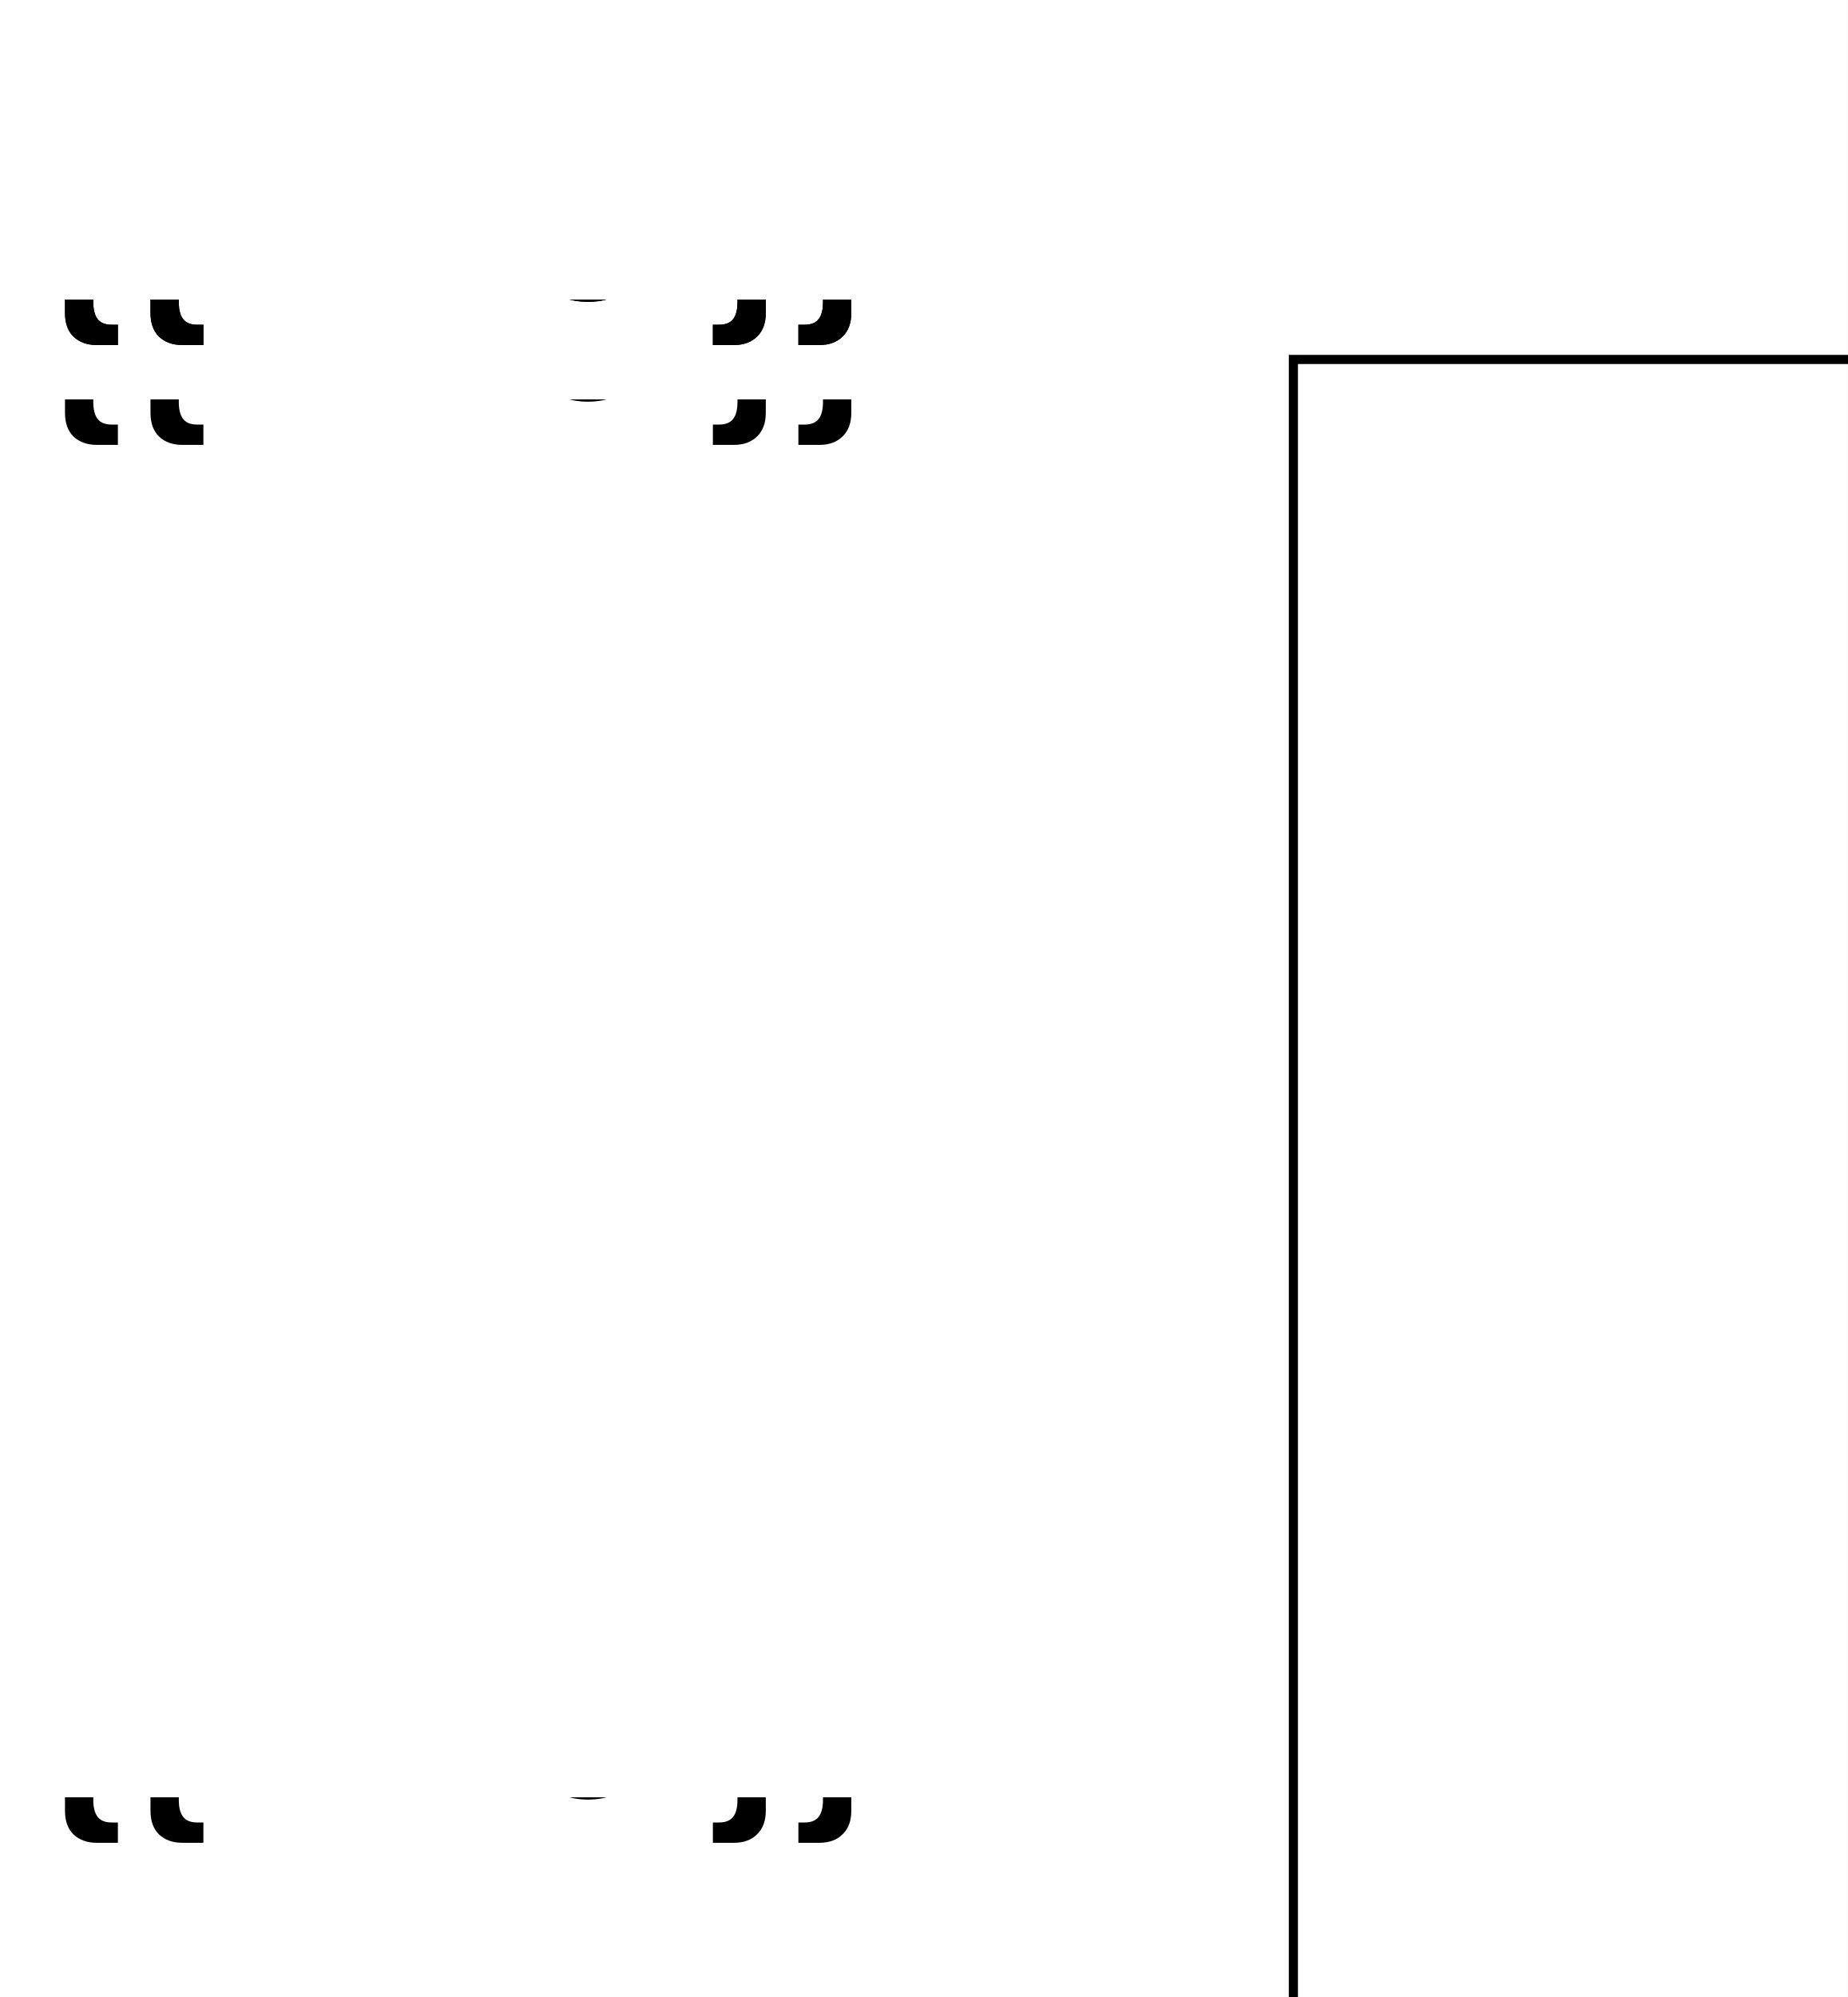
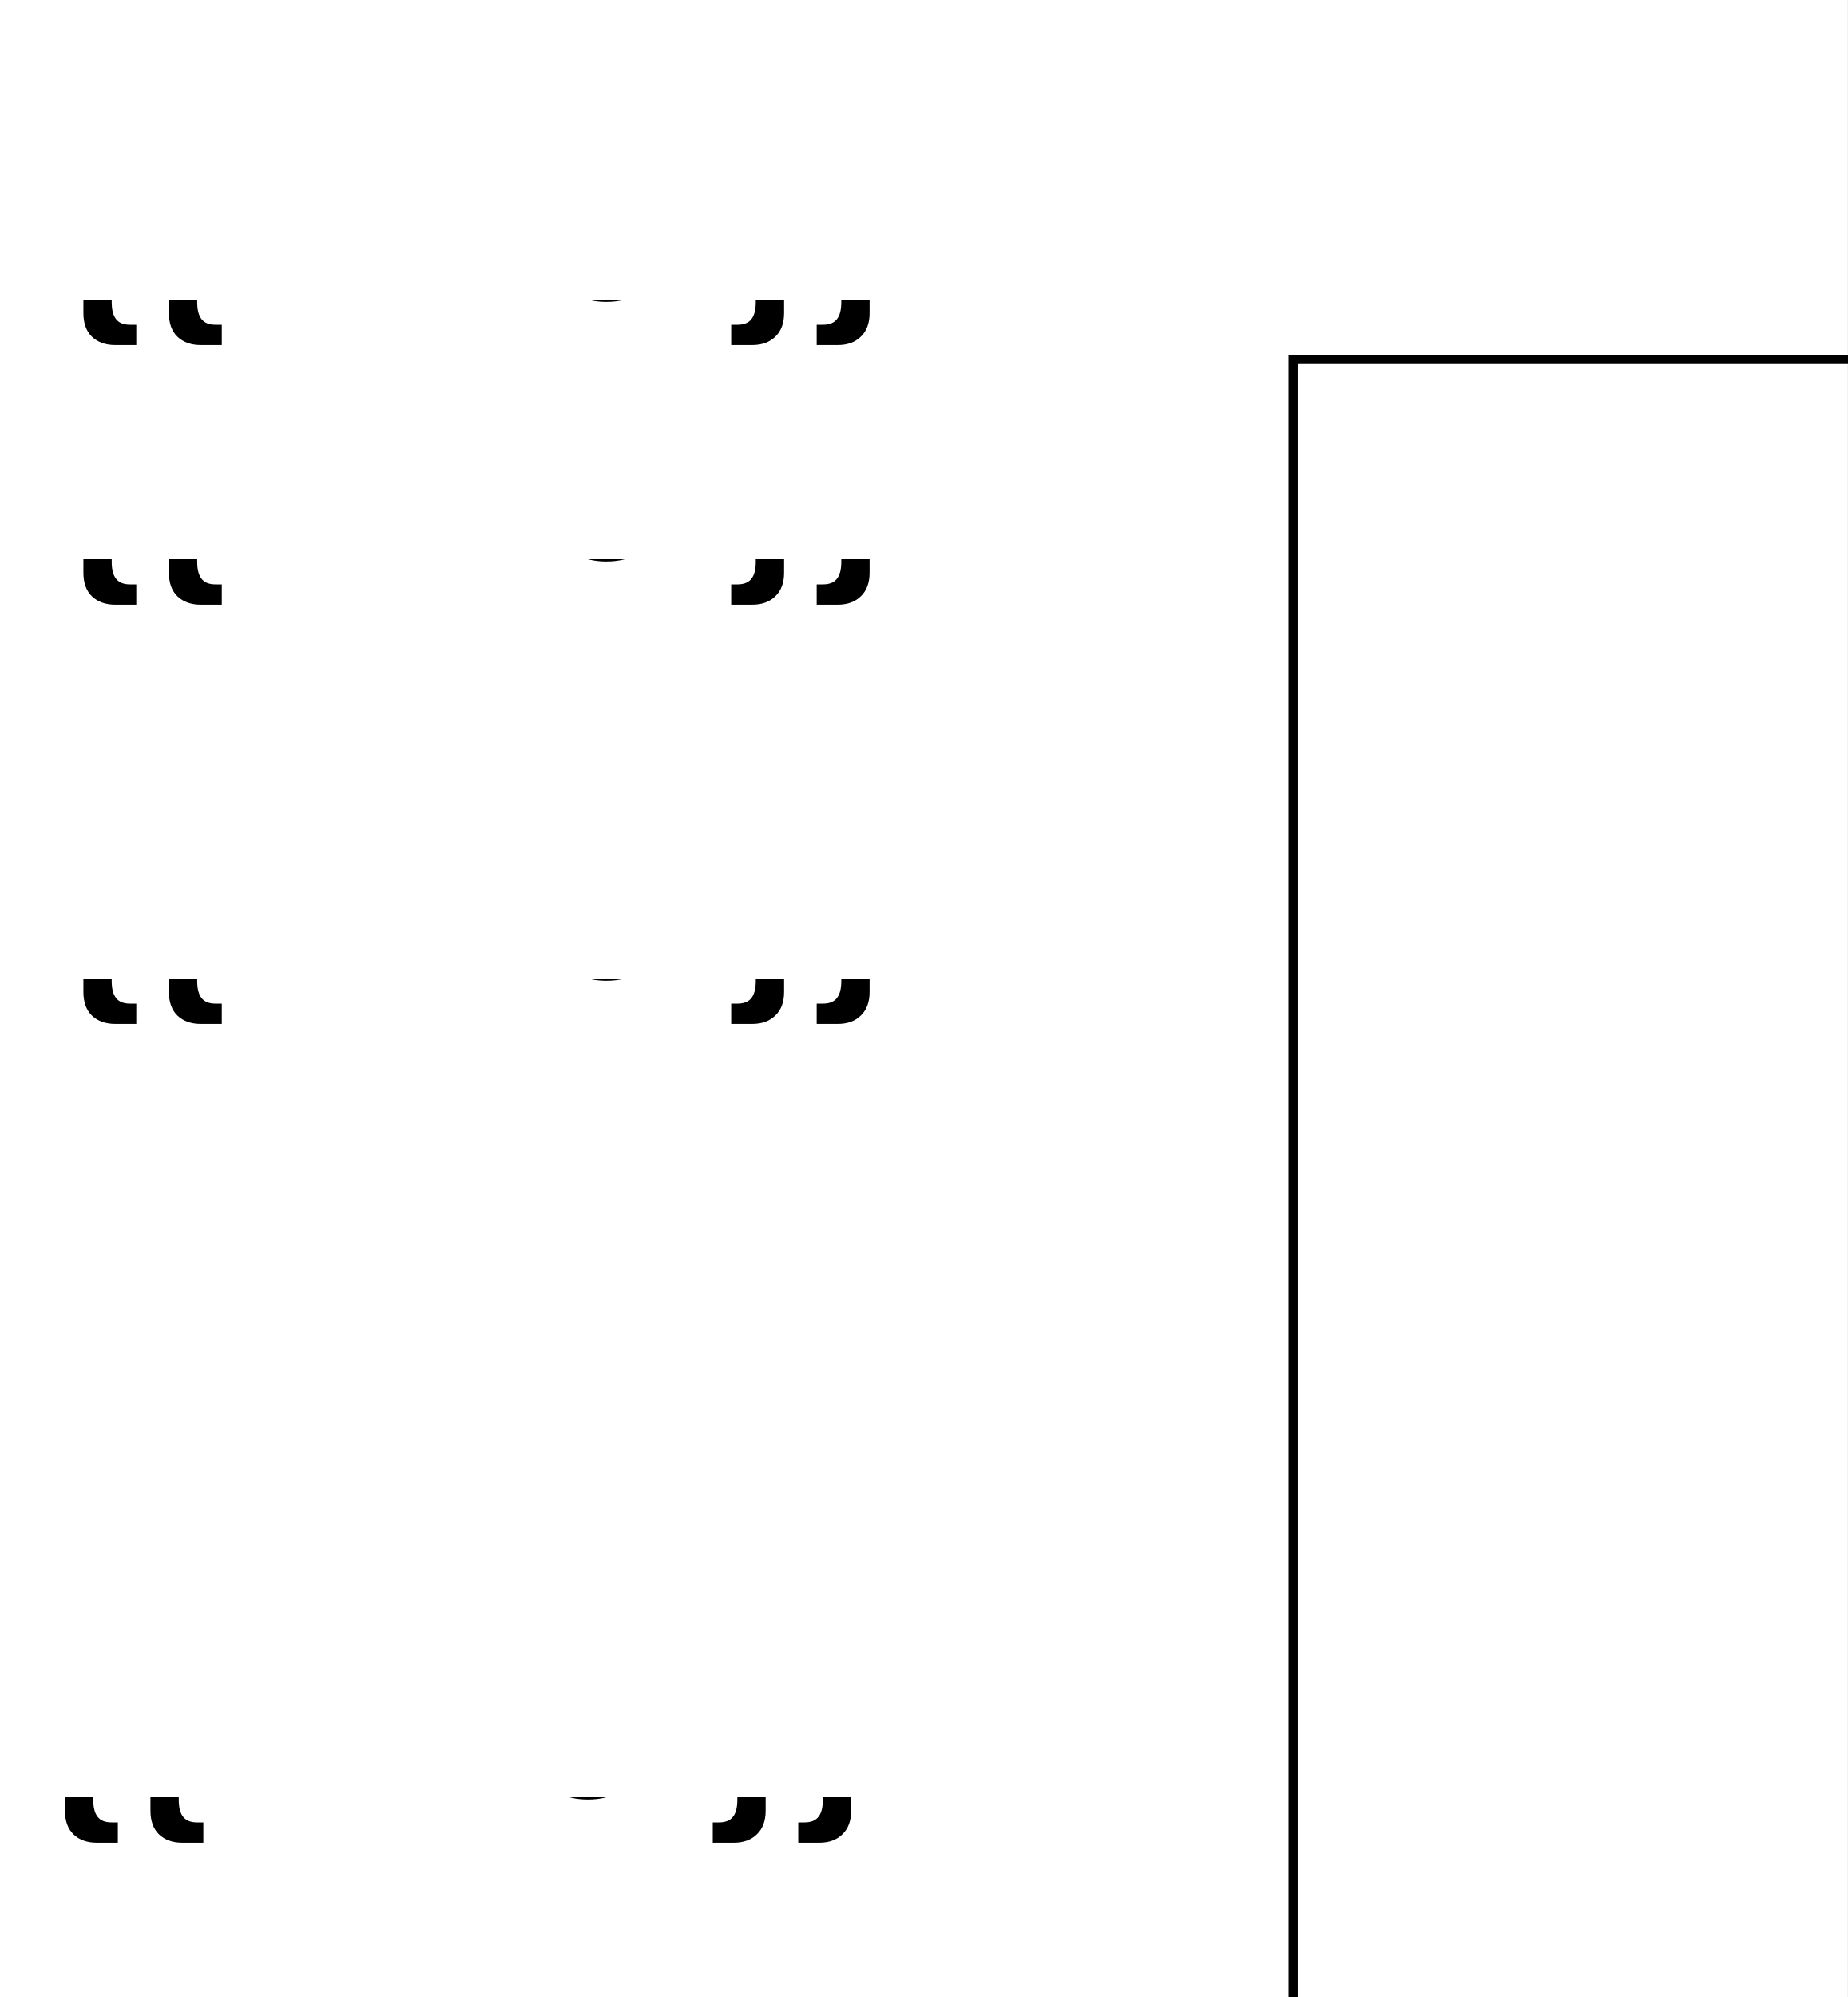
<svg xmlns="http://www.w3.org/2000/svg" width="{{ label_size.width }}" height="{{ label_size.height }}">
  <rect width="100%" height="100%" fill="#ffffff" />
-   <svg x="2%" y="5%">
+   <svg x="2%" y="3%">
    <g id="chem_name">
-       <rect x="0%" y="1%" width="{{ chem_name.box_width }}" height="{{ chem_name.box_height }}" fill="#000000" overflow="visible" stroke="#000000" stroke-width="0.5" stroke-opacity="1" />
+       <rect x="0%" y="0.5%" width="{{ chem_name.box_width }}" height="{{ chem_name.box_height * 1.1 }}" fill="#000000" overflow="visible" stroke="#000000" stroke-width="0.5" stroke-opacity="0" />
      {% for line in chem_name.textList %}
-       <text x="1%" y="{{ chem_name.font_size * 1.1 * loop.index}}" text-anchor="left" font-size="{{ chem_name.font_size }}" alignment-baseline="hanging" font-weight="bold" font-family="Arial" fill="#ffffff">{{ line }}
+       <text x="1%" y="{{ chem_name.font_size * loop.index}}" text-anchor="left" font-size="{{ chem_name.font_size }}" alignment-baseline="hanging" font-weight="bold" font-family="Arial" fill="#ffffff">{{ line }}
      </text>
      {% endfor %}
    </g>
  </svg>
  <svg x="2%" y="15%">
    <g id="signal">
-       <rect x="0%" y="1%" width="{{ signal.box_width }}" height="{{ signal.box_height }}" fill="#ffffff" stroke="#000000" stroke-width="0.5" stroke-opacity="1" />
+       <rect x="0%" y="1.5%" width="{{ signal.box_width }}" height="{{ signal.box_height }}" fill="#ffffff" stroke="#000000" stroke-width="0.5" stroke-opacity="0" />
      {% for line in signal.textList %}
-       <text x="0%" y="{{ signal.font_size * 1.2 * loop.index}}" text-anchor="left" font-size="{{ signal.font_size }}" alignment-baseline="hanging" font-weight="bold" font-family="Arial">{{ line }}
+       <text x="1%" y="{{ signal.font_size * loop.index}}" text-anchor="left" font-size="{{ signal.font_size }}" alignment-baseline="hanging" font-weight="bold" font-family="Arial">{{ line }}
      </text>
      {% endfor %}
    </g>
  </svg>
-   <svg x="2%" y="15%">
+   <svg x="2%" y="28%">
    <g id="h_stat">
-       <rect x="0%" y="55" width="{{ h_stat.box_width }}" height="{{ h_stat.box_height }}" fill="#ffffff" stroke="#000000" stroke-width="0.5" stroke-opacity="1" />
+       <rect x="0%" y="0%" width="{{ h_stat.box_width }}" height="{{ h_stat.box_height }}" fill="#ffffff" stroke="#000000" stroke-width="0.5" stroke-opacity="0" />
      {% for line in h_stat.textList %}
-       <text x="0%" y="{{ h_stat.font_size * 1.2 * loop.index}}" text-anchor="left" font-size="{{ h_stat.font_size }}" alignment-baseline="hanging" font-weight="bold" font-family="Arial">{{ line }}
+       <text x="1%" y="{{ h_stat.font_size * loop.index}}" text-anchor="left" font-size="{{ h_stat.font_size }}" alignment-baseline="hanging" font-weight="bold" font-family="Arial">{{ line }}
      </text>
      {% endfor %}
    </g>
  </svg>
-   <svg x="2%" y="20%">
+   <svg x="2%" y="49%">
    <g id="p_stat">
-       <rect x="0%" y="75" width="{{ p_stat.box_width }}" height="{{ p_stat.box_height }}" fill="#ffffff" stroke="#000000" stroke-width="0.5" stroke-opacity="1" />
+       <rect x="0%" y="0%" width="{{ p_stat.box_width }}" height="{{ p_stat.box_height }}" fill="#ffffff" stroke="#000000" stroke-width="0.5" stroke-opacity="0" />
      {% for line in p_stat.textList %}
-       <text x="0%" y="{{ p_stat.font_size * 1.2 * loop.index}}" text-anchor="left" font-size="{{ p_stat.font_size }}" alignment-baseline="hanging" font-weight="bold" font-family="Arial">{{ line }}
+       <text x="1%" y="{{ p_stat.font_size * loop.index * 1.2 }}" text-anchor="left" font-size="{{ p_stat.font_size }}" alignment-baseline="hanging" font-weight="bold" font-family="Arial">{{ line }}
      </text>
      {% endfor %}
    </g>
  </svg>
  <svg x="2%" y="90%">
    <g id="supp_info">
-       <rect x="0%" y="0%" width="{{ supp_info.box_width }}" height="{{ supp_info.box_height }}" fill="#ffffff" stroke="#000000" stroke-width="0.5" stroke-opacity="1" />
+       <rect x="0%" y="0%" width="{{ supp_info.box_width }}" height="{{ supp_info.box_height }}" fill="#ffffff" stroke="#000000" stroke-width="0.5" stroke-opacity="0" />
      {% for line in supp_info.textList %}
      <text x="0%" y="{{ supp_info.font_size * 1.2 * loop.index}}" text-anchor="left" font-size="{{ supp_info.font_size }}" alignment-baseline="hanging" font-weight="bold" font-family="Arial">{{ line }}
      </text>
      {% endfor %}
    </g>
  </svg>
  <g id="pictograms">
    <rect x="70%" y="18%" width="100" height="100" fill="none" stroke="#000000" stroke-width="0.5" stroke-opacity="1" />
  </g>
</svg>
